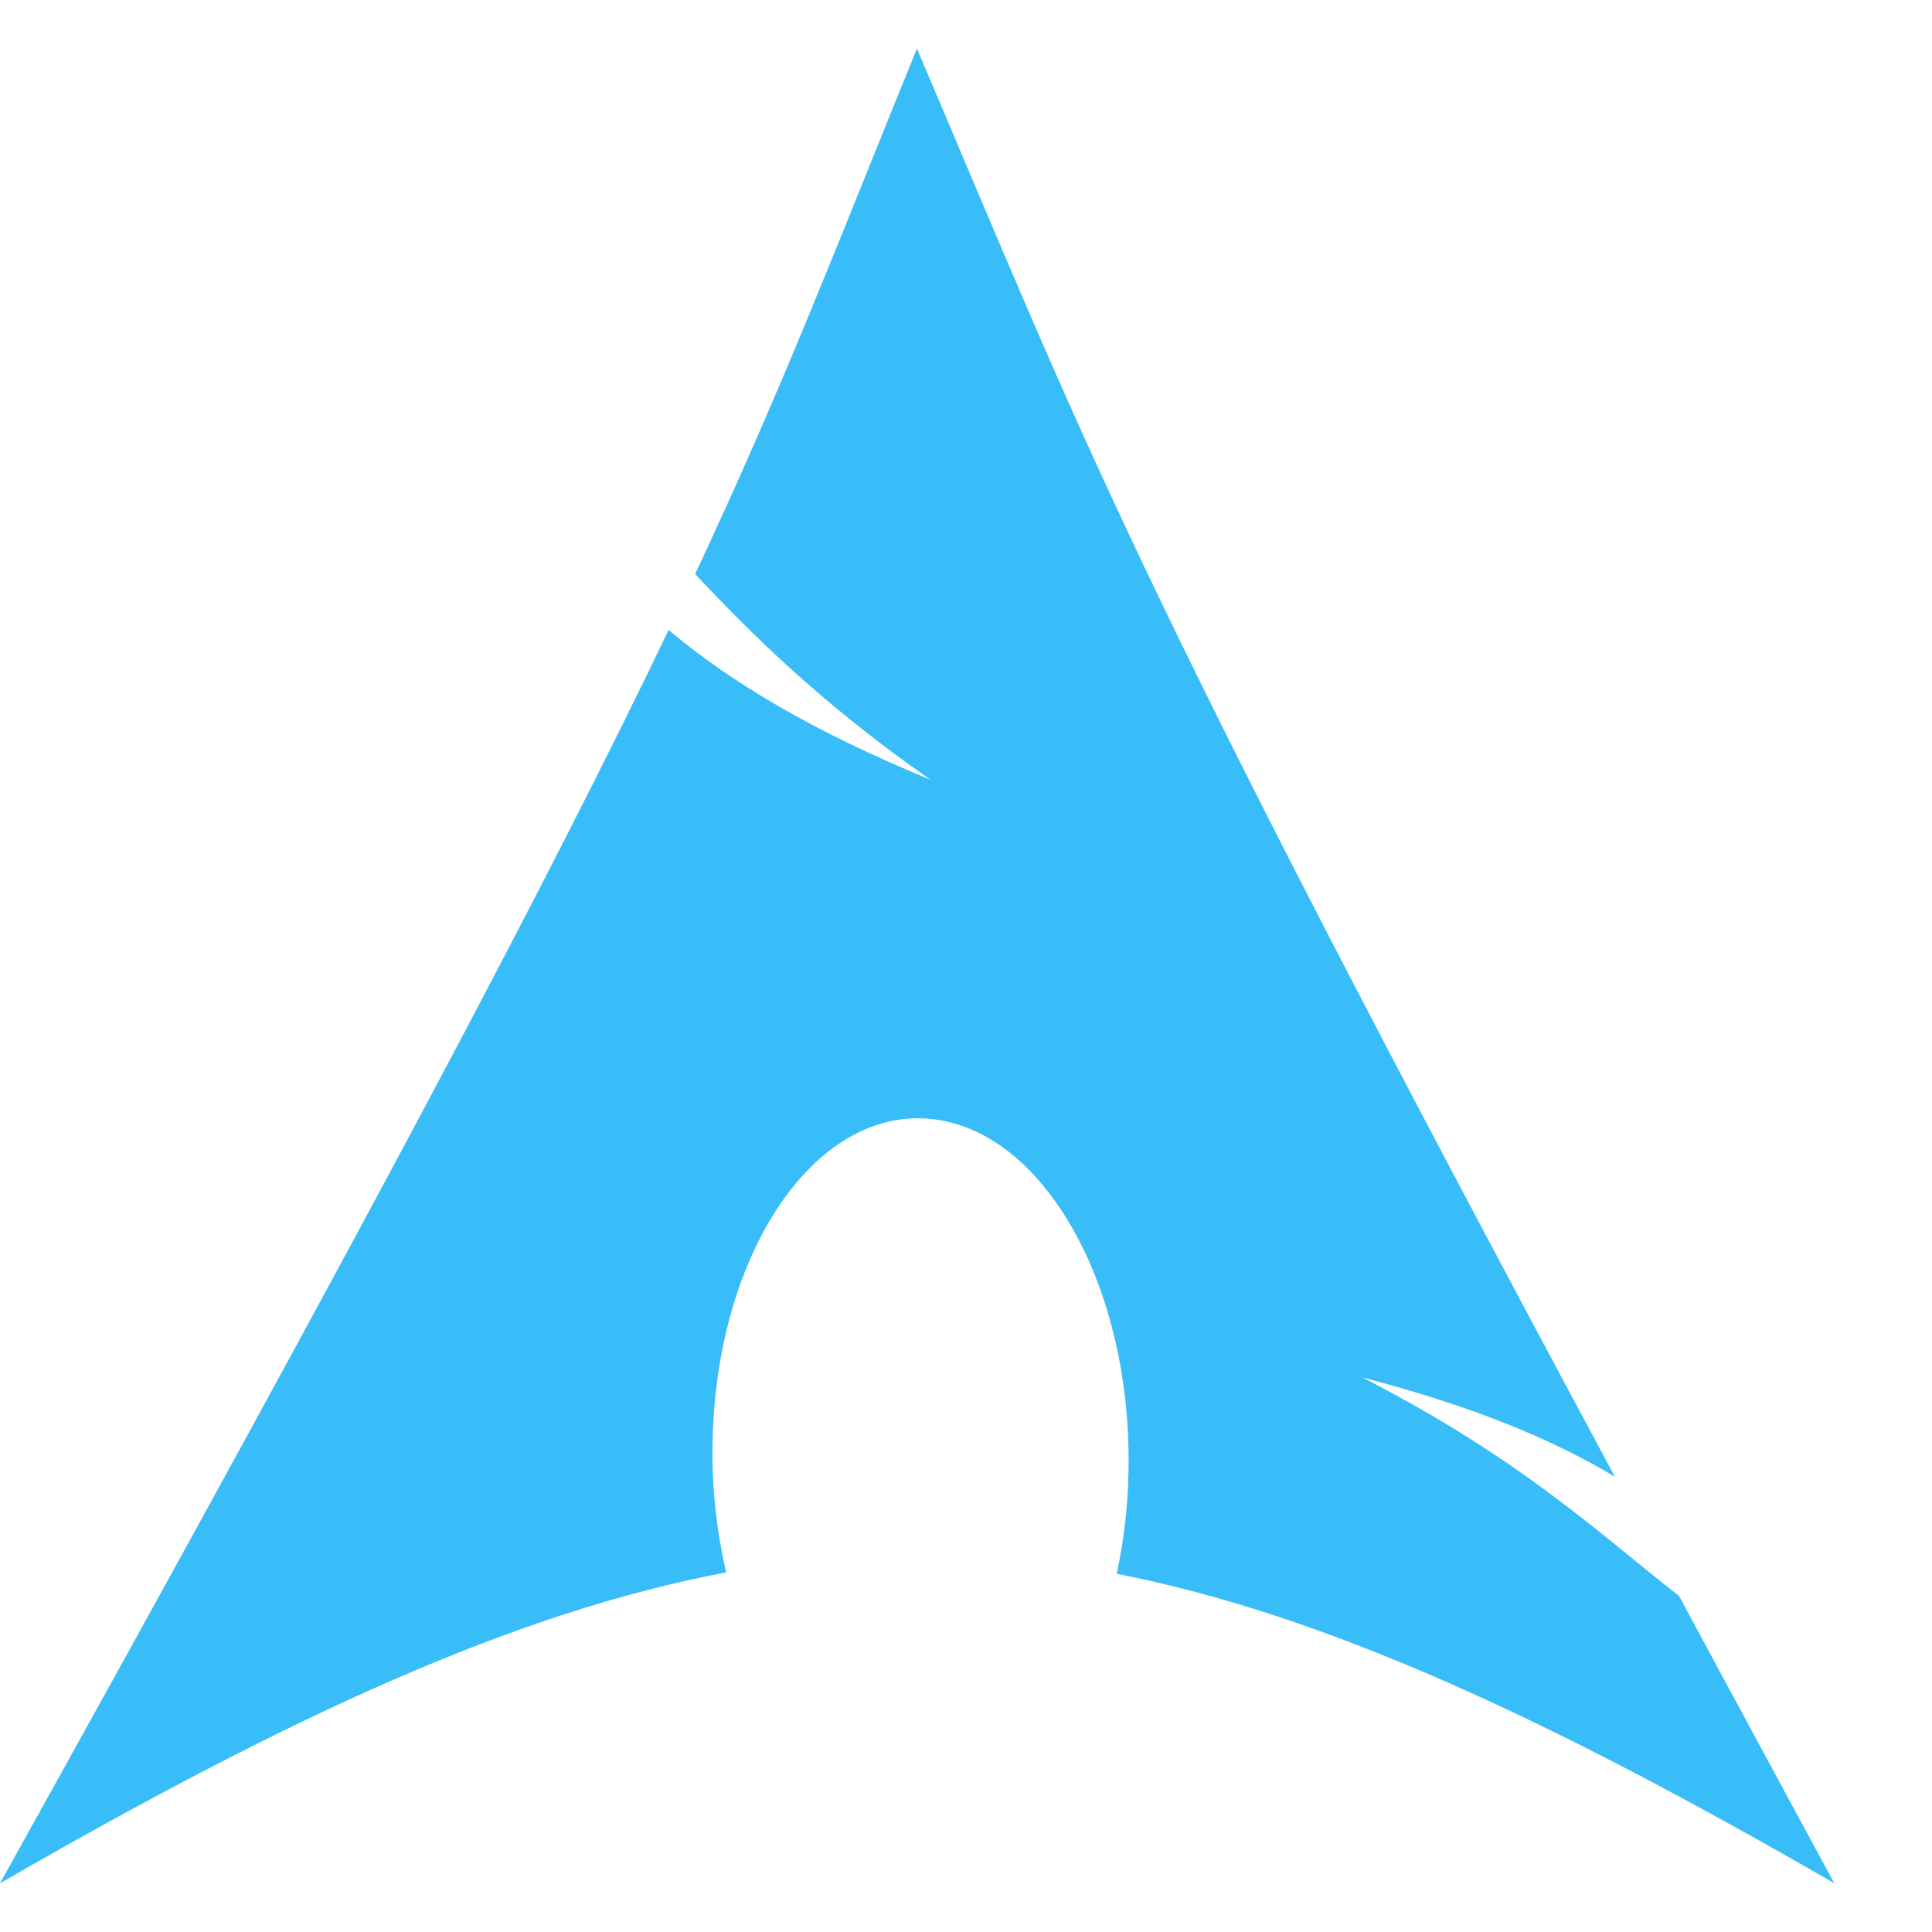
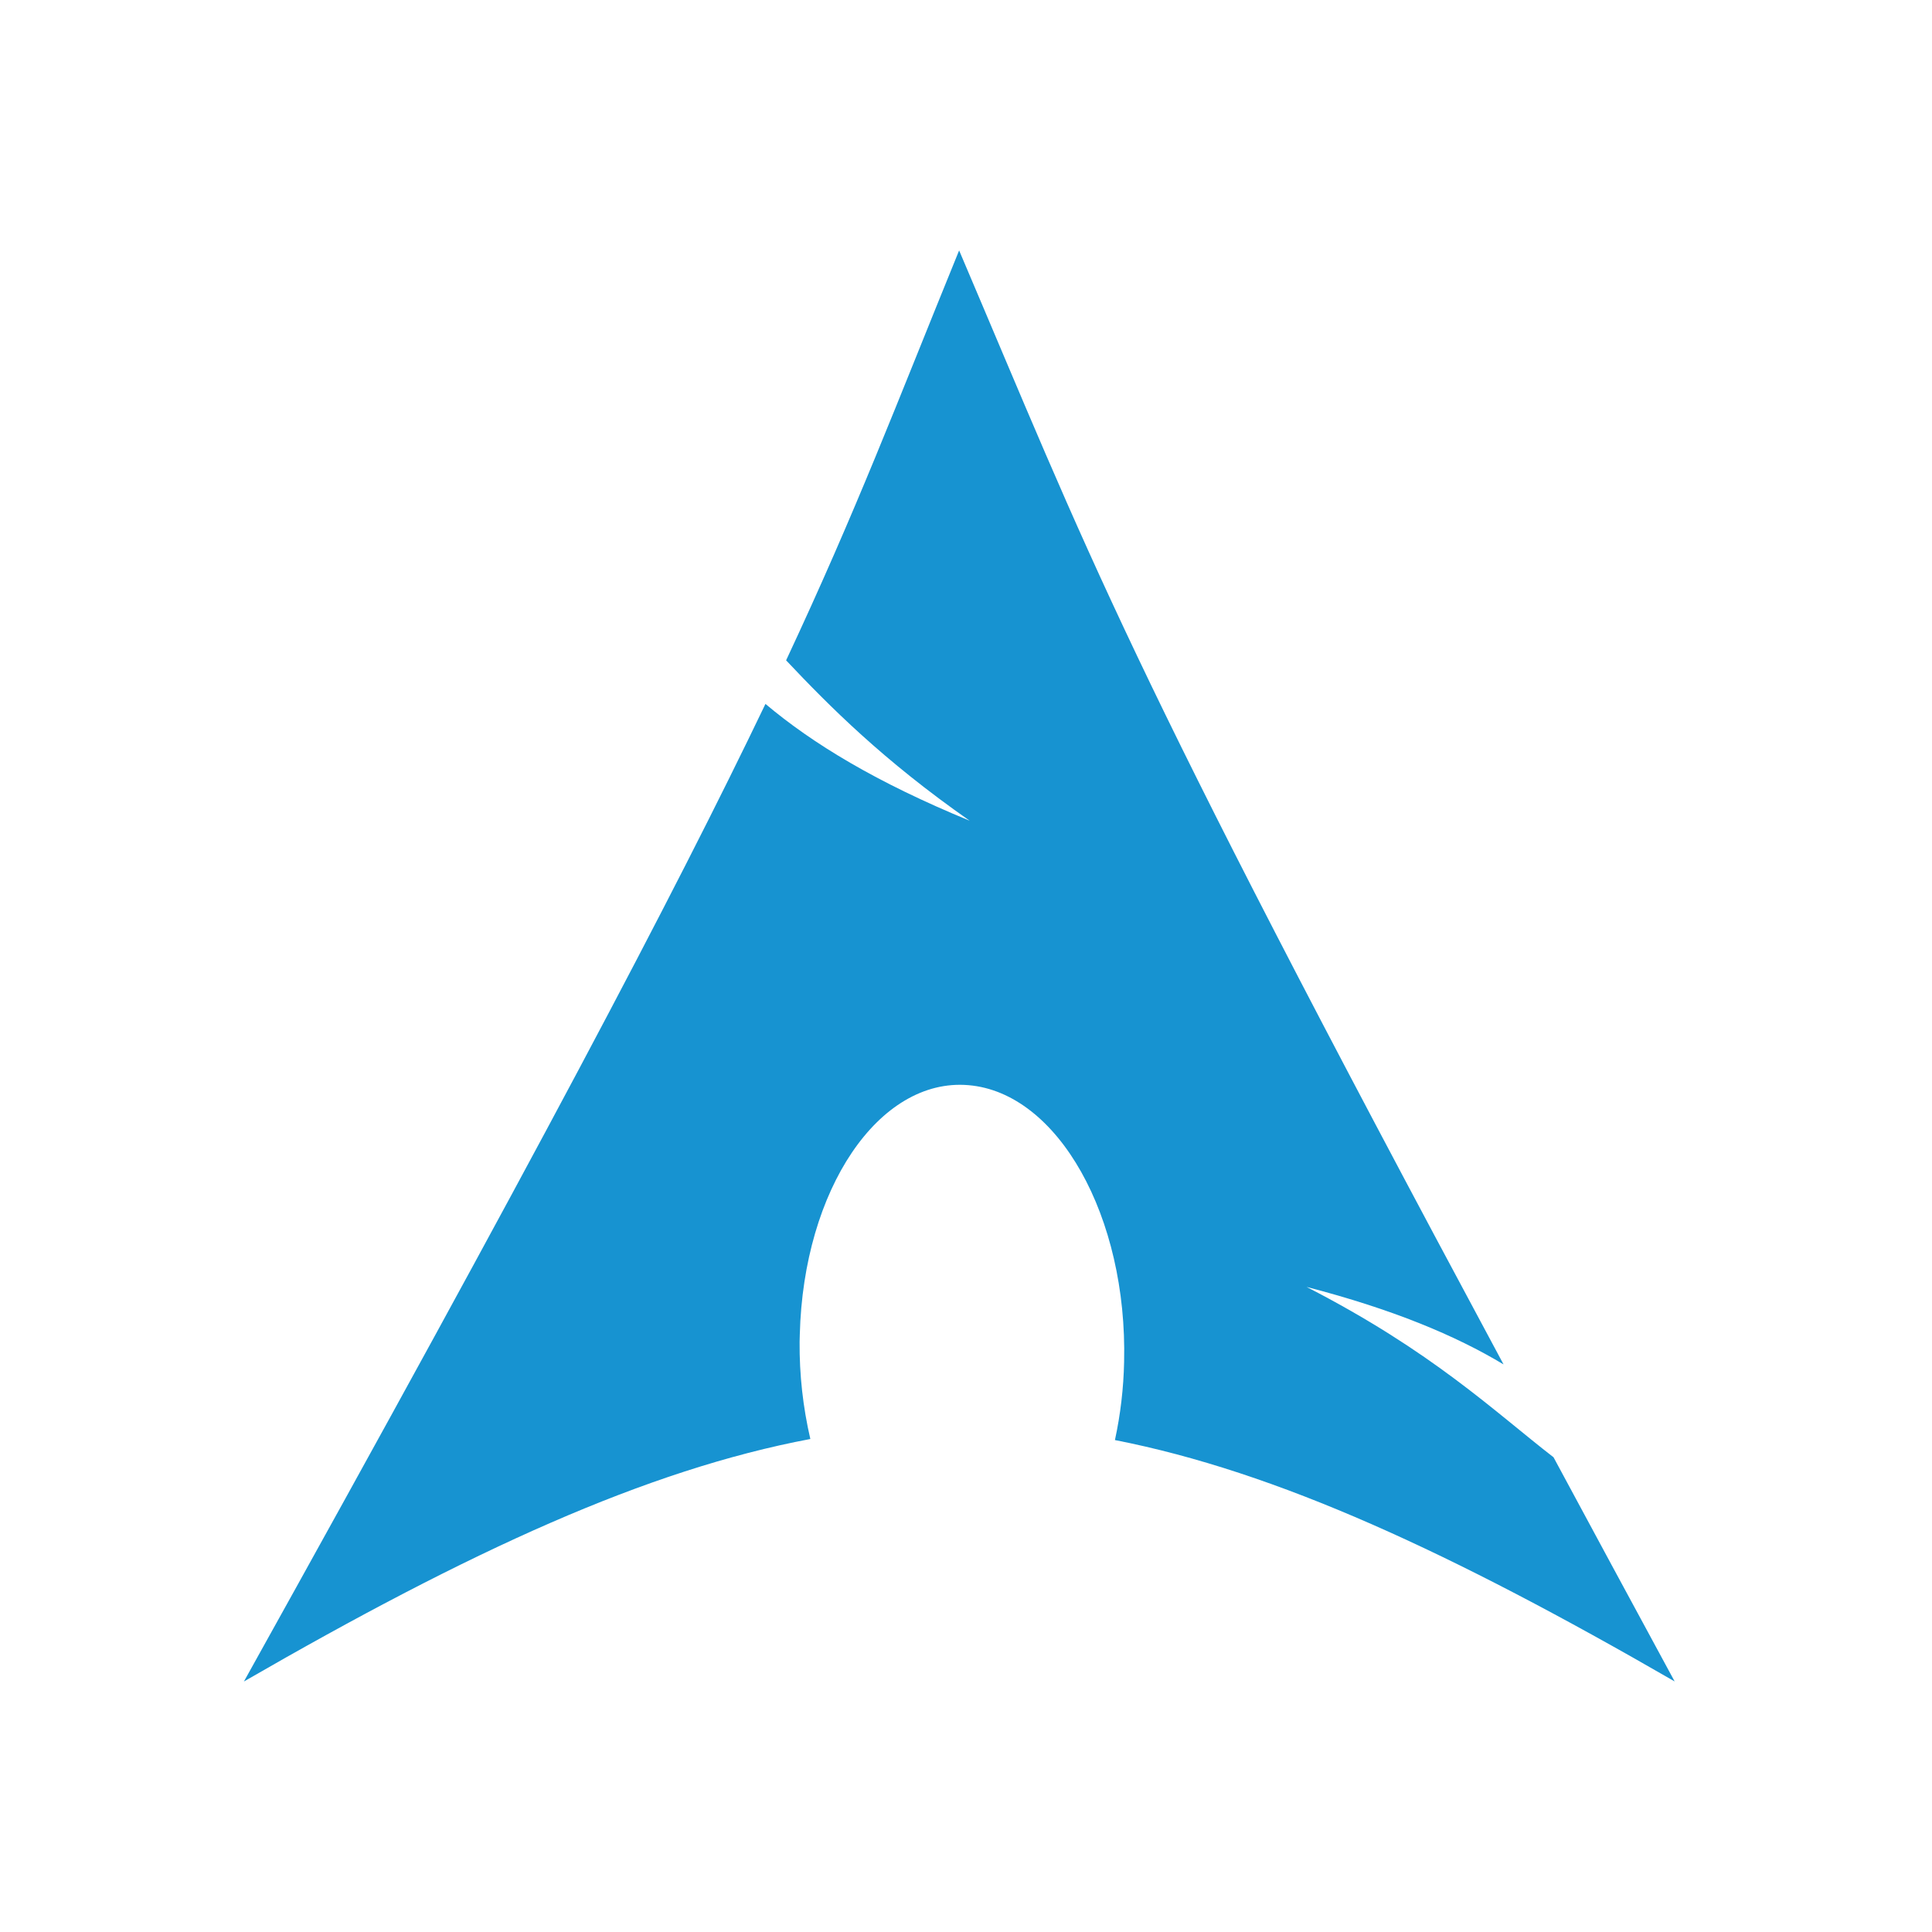
<svg xmlns="http://www.w3.org/2000/svg" viewBox="0 0 24 24" width="24" height="24" fill="none">
-   <path d="M11.39.605C10.376 3.092 9.764 4.72 8.635 7.132c.693.734 1.543 1.589 2.923 2.554-1.484-.61-2.496-1.224-3.252-1.86C6.86 10.842 4.596 15.138 0 23.395c3.612-2.085 6.412-3.37 9.021-3.862a6.61 6.61 0 01-.171-1.547l.003-.115c.058-2.315 1.261-4.095 2.687-3.973 1.426.12 2.534 2.096 2.478 4.409a6.52 6.52 0 01-.146 1.243c2.58.505 5.352 1.787 8.914 3.844-.702-1.293-1.33-2.459-1.929-3.57-.943-.73-1.926-1.682-3.933-2.713 1.38.359 2.367.772 3.137 1.234-6.09-11.334-6.582-12.84-8.67-17.74z" fill="#38bdf8" />
+   <g transform="translate(12, 12) scale(0.78) translate(-11.5, -12)">
+     <path d="M11.39.605C10.376 3.092 9.764 4.72 8.635 7.132c.693.734 1.543 1.589 2.923 2.554-1.484-.61-2.496-1.224-3.252-1.86C6.86 10.842 4.596 15.138 0 23.395c3.612-2.085 6.412-3.37 9.021-3.862a6.61 6.61 0 01-.171-1.547l.003-.115c.058-2.315 1.261-4.095 2.687-3.973 1.426.12 2.534 2.096 2.478 4.409a6.52 6.52 0 01-.146 1.243c2.58.505 5.352 1.787 8.914 3.844-.702-1.293-1.33-2.459-1.929-3.57-.943-.73-1.926-1.682-3.933-2.713 1.38.359 2.367.772 3.137 1.234-6.09-11.334-6.582-12.84-8.67-17.74z" fill="#1793d1" />
+   </g>
</svg>
